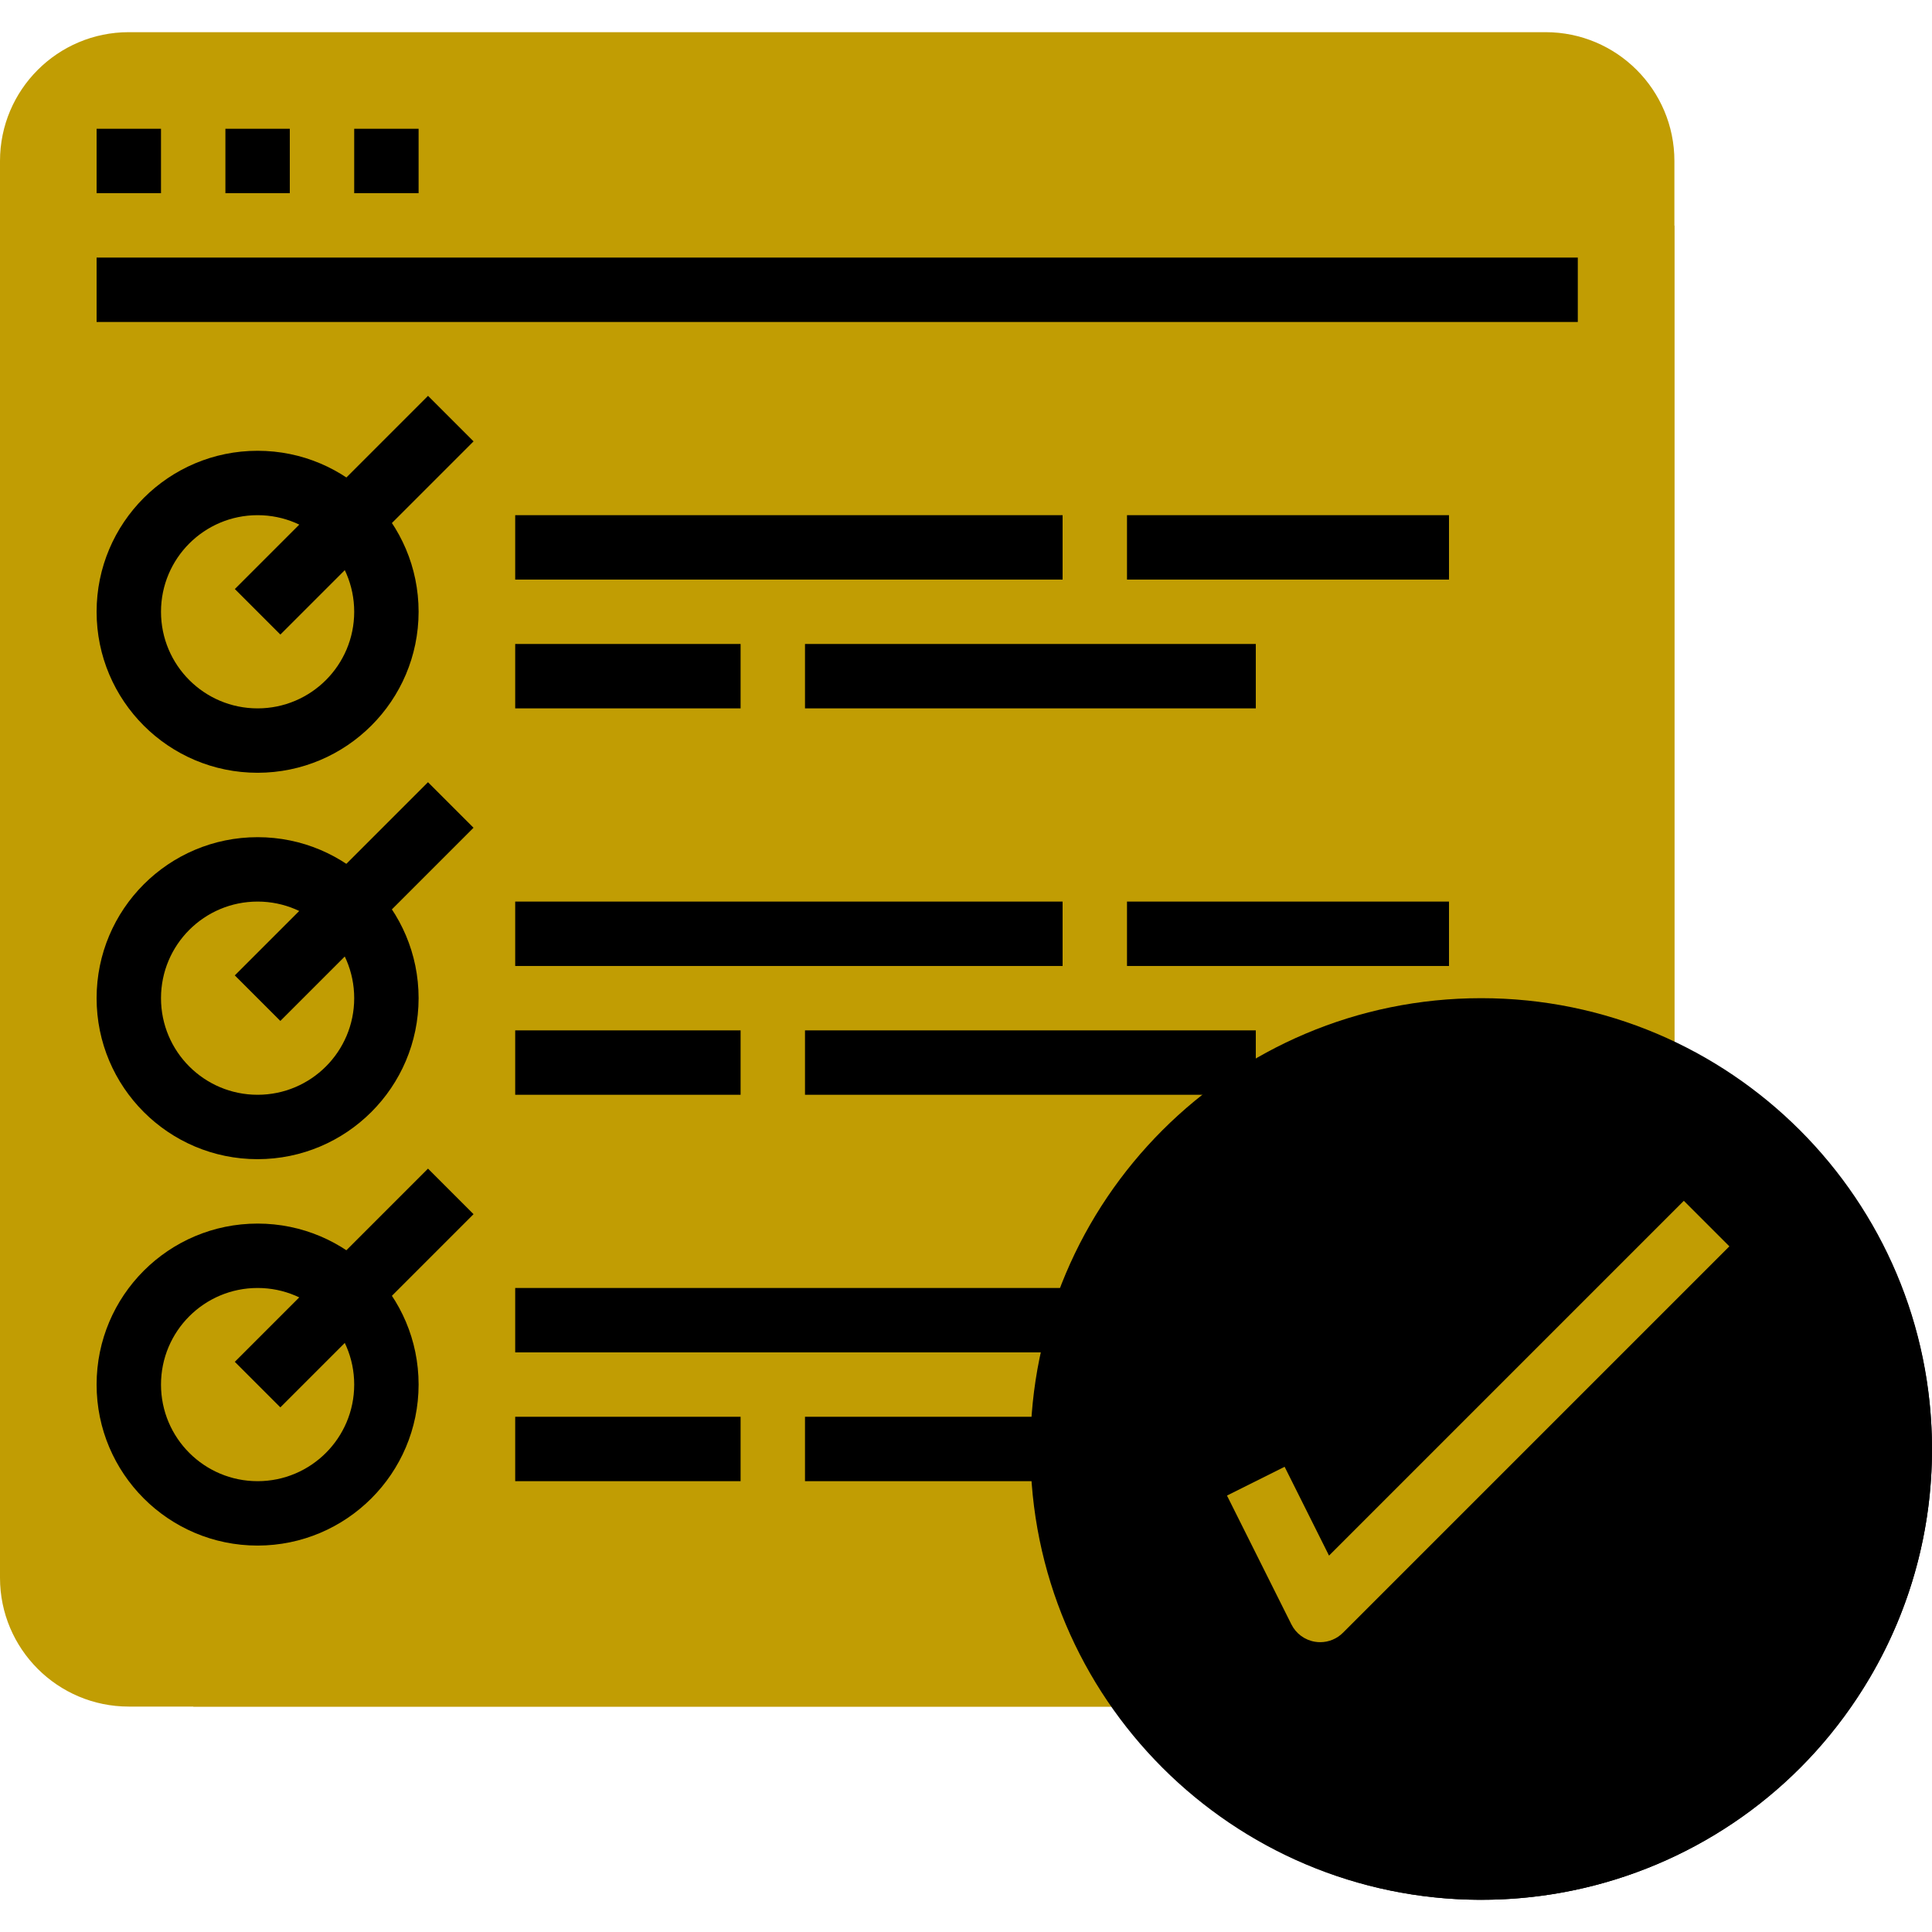
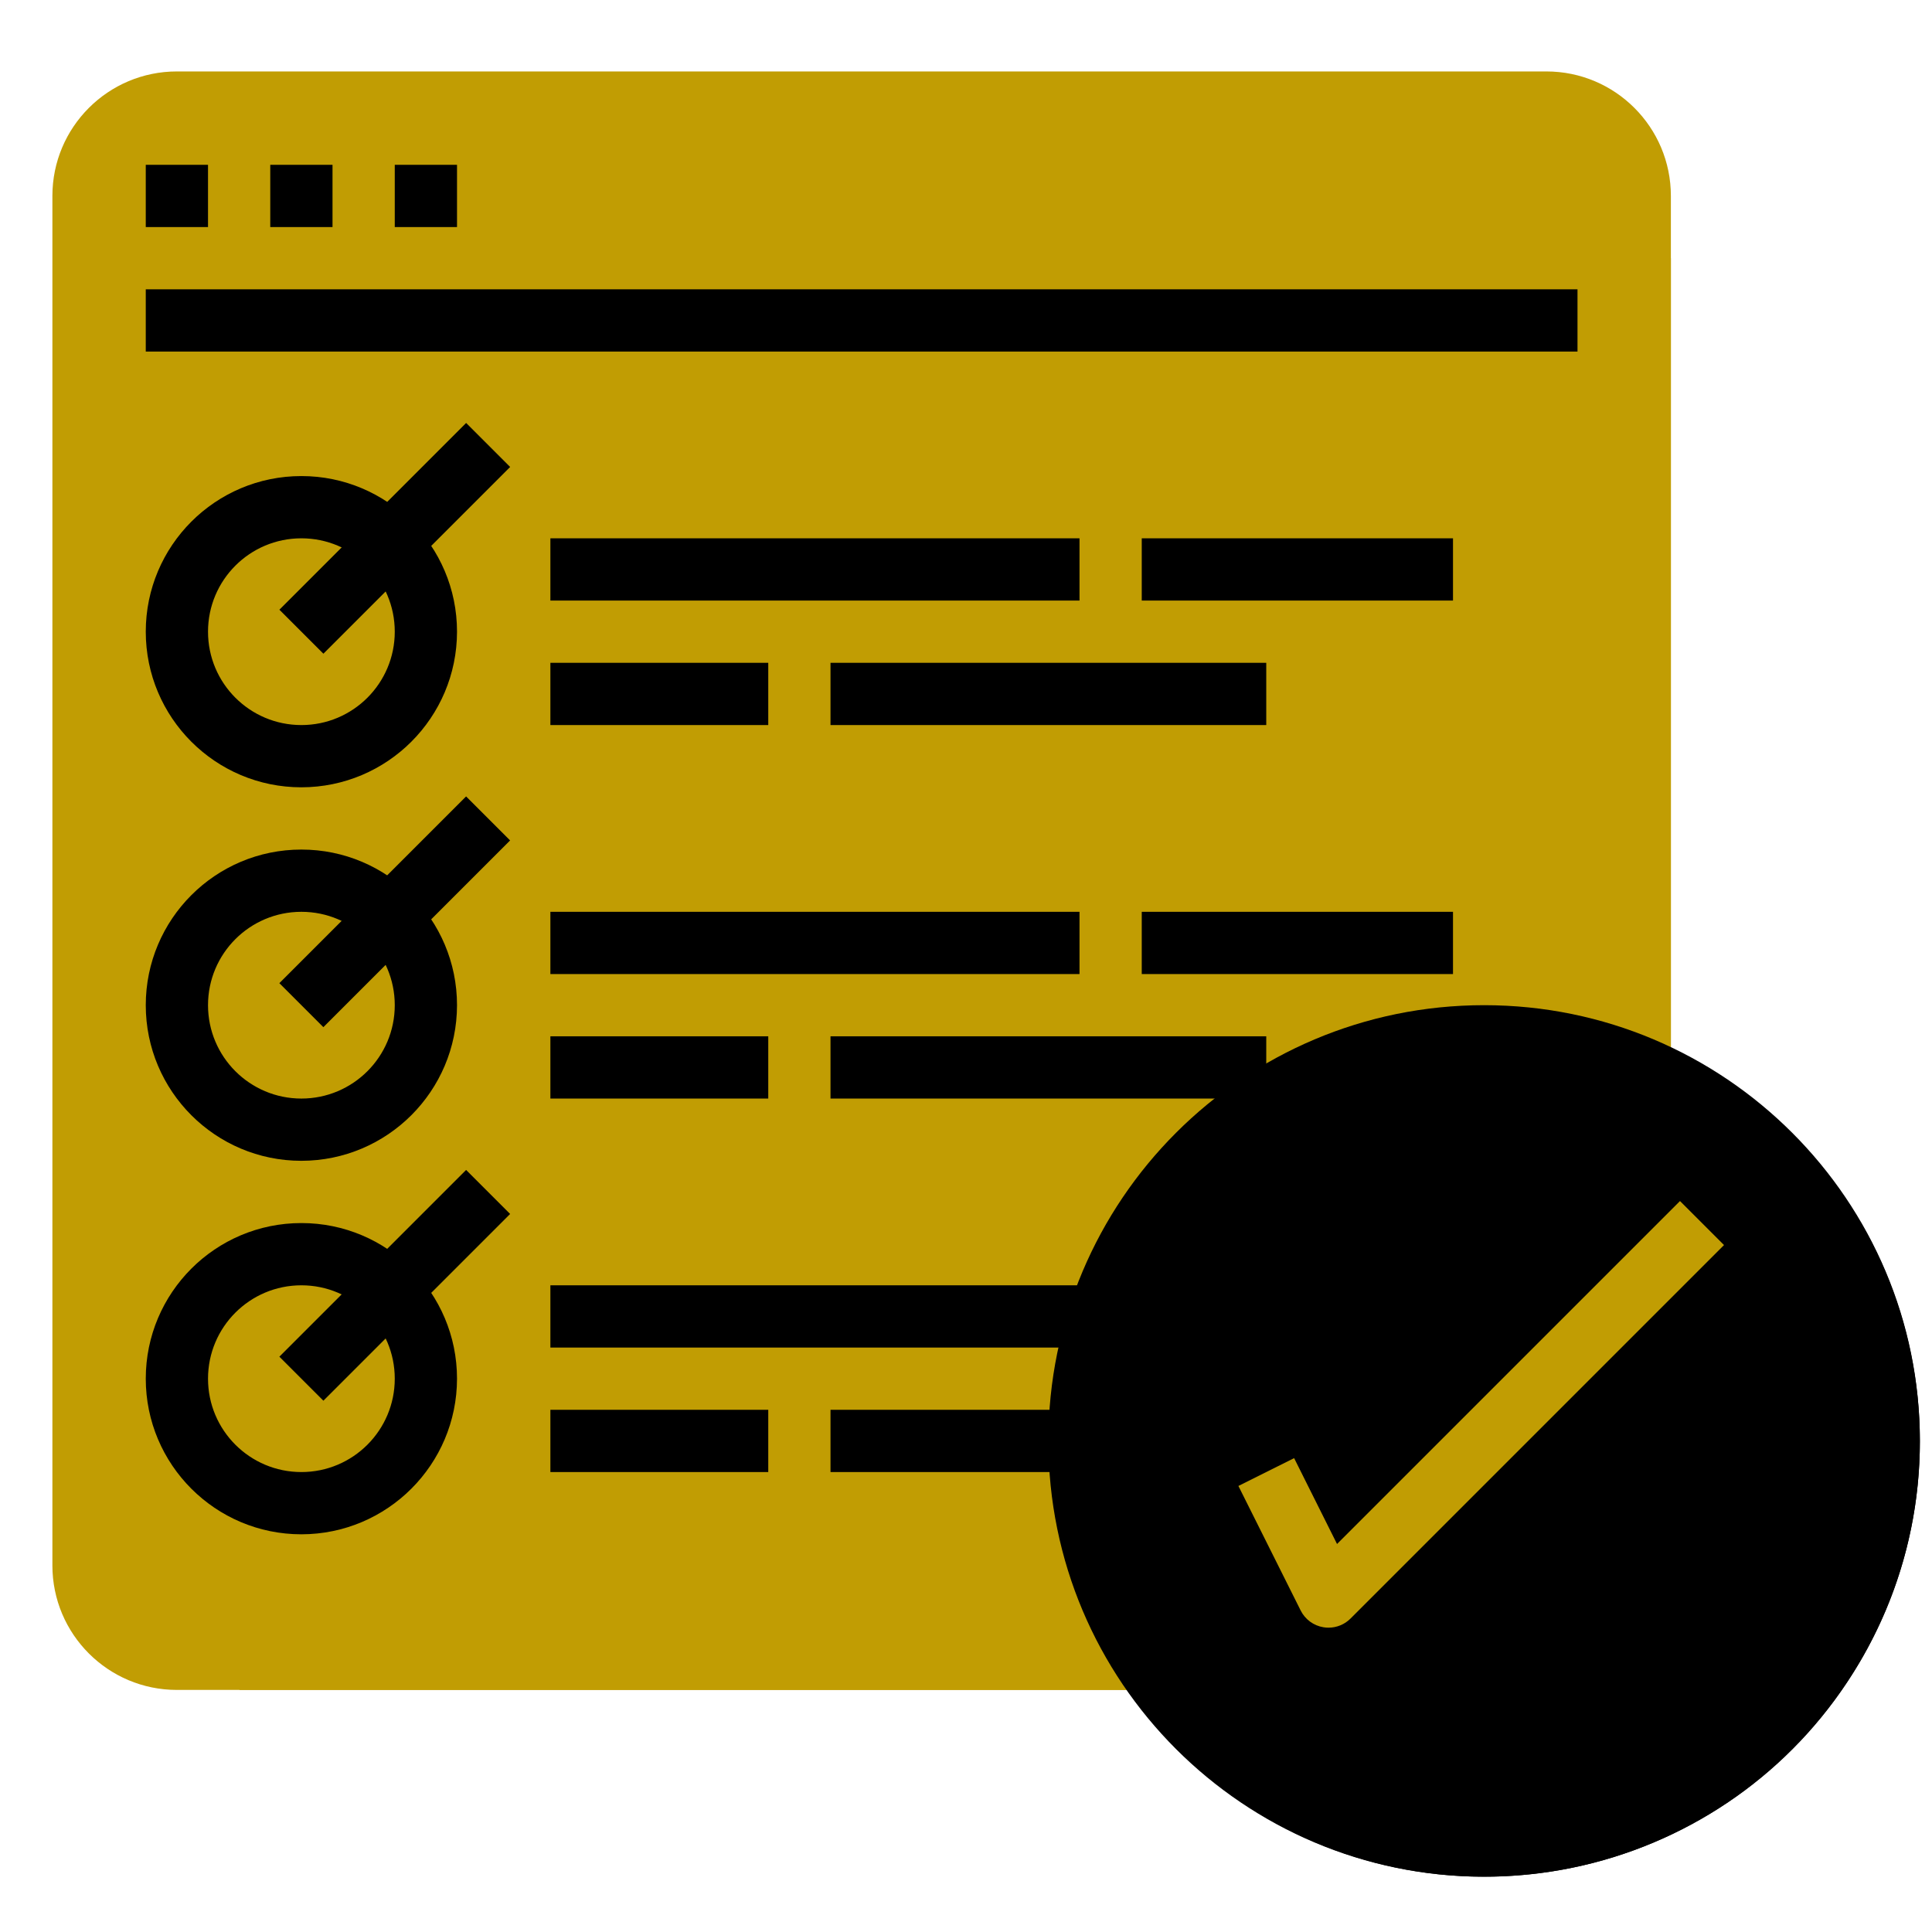
- <svg xmlns="http://www.w3.org/2000/svg" version="1.1" id="Capa_1" x="0px" y="0px" viewBox="0 0 607.962 607.962" style="enable-background:new 0 0 607.962 607.962;" xml:space="preserve" width="512px" height="512px" class="">
-   <g>
-     <g>
-       <g>
+ <svg xmlns="http://www.w3.org/2000/svg" version="1.1" id="Capa_1" x="0px" y="0px" viewBox="0 0 59.371 59.371" xml:space="preserve" width="50" height="50" class="">
+   <defs id="defs66" />
+   <g id="g61" transform="matrix(0.09439456,0,0,0.09439456,1.610069,1.239667)">
+     <g id="g59">
+       <g id="g57">
        <g id="flat_34_">
-           <path style="fill:#C19D03" d="M40.531,10.125H486.37c22.383,0,40.531,18.148,40.531,40.531v445.839     c0,22.383-18.148,40.531-40.531,40.531H40.531C18.148,537.026,0,518.878,0,496.495V50.656C0,28.273,18.148,10.125,40.531,10.125z     " data-original="#87CED9" class="" data-old_color="#87CED9" />
-           <path style="fill:#C19D03" d="M60.796,537.026H486.37c22.383,0,40.531-18.148,40.531-40.531V70.921L60.796,537.026z" data-original="#71C4D1" class="" data-old_color="#71C4D1" />
-           <rect x="30.398" y="40.523" style="fill:#000000" width="20.265" height="20.265" data-original="#5EB3D1" class="active-path" data-old_color="#5EB3D1" />
-           <rect x="70.929" y="40.523" style="fill:#000000" width="20.265" height="20.265" data-original="#5EB3D1" class="active-path" data-old_color="#5EB3D1" />
-           <rect x="111.46" y="40.523" style="fill:#000000" width="20.265" height="20.265" data-original="#5EB3D1" class="active-path" data-old_color="#5EB3D1" />
-           <rect x="30.398" y="81.054" style="fill:#000000" width="466.104" height="20.265" data-original="#5EB3D1" class="active-path" data-old_color="#5EB3D1" />
-           <rect x="162.123" y="162.116" style="fill:#000000" width="172.256" height="20.265" data-original="#5EB3D1" class="active-path" data-old_color="#5EB3D1" />
-           <rect x="162.123" y="202.647" style="fill:#000000" width="70.929" height="20.265" data-original="#5EB3D1" class="active-path" data-old_color="#5EB3D1" />
-           <rect x="253.317" y="202.647" style="fill:#000000" width="141.858" height="20.265" data-original="#5EB3D1" class="active-path" data-old_color="#5EB3D1" />
-           <rect x="354.644" y="162.116" style="fill:#000000" width="101.327" height="20.265" data-original="#5EB3D1" class="active-path" data-old_color="#5EB3D1" />
-           <path style="fill:#000000" d="M81.062,243.177c-27.976,0-50.663-22.687-50.663-50.663s22.687-50.663,50.663-50.663     s50.663,22.687,50.663,50.663C131.695,220.48,109.028,243.147,81.062,243.177z M81.062,162.116     c-16.79,0-30.398,13.608-30.398,30.398s13.608,30.398,30.398,30.398s30.398-13.608,30.398-30.398S97.851,162.116,81.062,162.116z     " data-original="#5EB3D1" class="active-path" data-old_color="#5EB3D1" />
-           <rect x="162.123" y="283.708" style="fill:#000000" width="172.256" height="20.265" data-original="#5EB3D1" class="active-path" data-old_color="#5EB3D1" />
-           <rect x="162.123" y="324.239" style="fill:#000000" width="70.929" height="20.265" data-original="#5EB3D1" class="active-path" data-old_color="#5EB3D1" />
-           <rect x="253.317" y="324.239" style="fill:#000000" width="141.858" height="20.265" data-original="#5EB3D1" class="active-path" data-old_color="#5EB3D1" />
-           <rect x="354.644" y="283.708" style="fill:#000000" width="101.327" height="20.265" data-original="#5EB3D1" class="active-path" data-old_color="#5EB3D1" />
-           <path style="fill:#000000" d="M81.062,364.77c-27.976,0-50.663-22.687-50.663-50.663s22.687-50.664,50.663-50.664     s50.663,22.687,50.663,50.664C131.695,342.072,109.028,364.739,81.062,364.77z M81.062,283.708     c-16.79,0-30.398,13.608-30.398,30.398c0,16.79,13.608,30.398,30.398,30.398s30.398-13.608,30.398-30.398     C111.46,297.316,97.851,283.708,81.062,283.708z" data-original="#5EB3D1" class="active-path" data-old_color="#5EB3D1" />
-           <rect x="162.123" y="405.301" style="fill:#000000" width="172.256" height="20.265" data-original="#5EB3D1" class="active-path" data-old_color="#5EB3D1" />
-           <rect x="162.123" y="445.831" style="fill:#000000" width="70.929" height="20.265" data-original="#5EB3D1" class="active-path" data-old_color="#5EB3D1" />
-           <rect x="253.317" y="445.831" style="fill:#000000" width="141.858" height="20.265" data-original="#5EB3D1" class="active-path" data-old_color="#5EB3D1" />
-           <rect x="354.644" y="405.301" style="fill:#000000" width="101.327" height="20.265" data-original="#5EB3D1" class="active-path" data-old_color="#5EB3D1" />
-           <path style="fill:#000000" d="M81.062,486.362c-27.976,0-50.663-22.687-50.663-50.663s22.687-50.663,50.663-50.663     s50.663,22.687,50.663,50.663C131.695,463.665,109.028,486.332,81.062,486.362z M81.062,405.301     c-16.79,0-30.398,13.608-30.398,30.398s13.608,30.398,30.398,30.398s30.398-13.608,30.398-30.398S97.851,405.301,81.062,405.301z     " data-original="#5EB3D1" class="active-path" data-old_color="#5EB3D1" />
-           <rect x="68.475" y="151.99" transform="matrix(0.7071 -0.7071 0.7071 0.7071 -81.9912 126.3002)" style="fill:#000000" width="85.975" height="20.265" data-original="#E34B87" class="" data-old_color="#E34B87" />
-           <rect x="68.462" y="273.574" transform="matrix(0.7071 -0.7071 0.7071 0.7071 -167.9679 161.9028)" style="fill:#000000" width="85.975" height="20.265" data-original="#E34B87" class="" data-old_color="#E34B87" />
-           <rect x="68.468" y="395.176" transform="matrix(0.7071 -0.7071 0.7071 0.7071 -253.9517 197.5226)" style="fill:#000000" width="85.975" height="20.265" data-original="#E34B87" class="" data-old_color="#E34B87" />
-           <circle style="fill:#000000" cx="466.104" cy="455.964" r="141.858" data-original="#E34B87" class="" data-old_color="#E34B87" />
-           <path style="fill:#C19D03" d="M415.441,516.76c-0.547,0-1.084-0.041-1.621-0.132c-3.222-0.517-5.988-2.553-7.448-5.472     l-20.265-40.531l18.138-9.059l13.973,27.956l111.652-111.652l14.328,14.328L422.605,513.791     C420.71,515.696,418.126,516.76,415.441,516.76z" data-original="#BF3D75" class="" data-old_color="#BF3D75" />
-           <path style="fill:#000000" d="M394.466,578.266c67.443,39.659,154.28,17.134,193.94-50.309c26.071-44.331,26.071-99.3,0-143.631     L394.466,578.266z" data-original="#D94881" class="" data-old_color="#D94881" />
+           <path style="fill:#c19d03" d="M 40.531,10.125 H 486.37 c 22.383,0 40.531,18.148 40.531,40.531 v 445.839 c 0,22.383 -18.148,40.531 -40.531,40.531 H 40.531 C 18.148,537.026 0,518.878 0,496.495 V 50.656 C 0,28.273 18.148,10.125 40.531,10.125 Z" data-original="#87CED9" class="" data-old_color="#87CED9" id="path2" />
+           <path style="fill:#c19d03" d="M 60.796,537.026 H 486.37 c 22.383,0 40.531,-18.148 40.531,-40.531 V 70.921 Z" data-original="#71C4D1" class="" data-old_color="#71C4D1" id="path4" />
+           <rect x="30.398" y="40.523" style="fill:#000000" width="20.265" height="20.265" data-original="#5EB3D1" class="active-path" data-old_color="#5EB3D1" id="rect6" />
+           <rect x="70.929" y="40.523" style="fill:#000000" width="20.265" height="20.265" data-original="#5EB3D1" class="active-path" data-old_color="#5EB3D1" id="rect8" />
+           <rect x="111.46" y="40.523" style="fill:#000000" width="20.265" height="20.265" data-original="#5EB3D1" class="active-path" data-old_color="#5EB3D1" id="rect10" />
+           <rect x="30.398" y="81.054" style="fill:#000000" width="466.104" height="20.265" data-original="#5EB3D1" class="active-path" data-old_color="#5EB3D1" id="rect12" />
+           <rect x="162.123" y="162.116" style="fill:#000000" width="172.256" height="20.265" data-original="#5EB3D1" class="active-path" data-old_color="#5EB3D1" id="rect14" />
+           <rect x="162.123" y="202.647" style="fill:#000000" width="70.929" height="20.265" data-original="#5EB3D1" class="active-path" data-old_color="#5EB3D1" id="rect16" />
+           <rect x="253.317" y="202.647" style="fill:#000000" width="141.858" height="20.265" data-original="#5EB3D1" class="active-path" data-old_color="#5EB3D1" id="rect18" />
+           <rect x="354.644" y="162.116" style="fill:#000000" width="101.327" height="20.265" data-original="#5EB3D1" class="active-path" data-old_color="#5EB3D1" id="rect20" />
+           <path style="fill:#000000" d="m 81.062,243.177 c -27.976,0 -50.663,-22.687 -50.663,-50.663 0,-27.976 22.687,-50.663 50.663,-50.663 27.976,0 50.663,22.687 50.663,50.663 -0.03,27.966 -22.697,50.633 -50.663,50.663 z m 0,-81.061 c -16.79,0 -30.398,13.608 -30.398,30.398 0,16.79 13.608,30.398 30.398,30.398 16.79,0 30.398,-13.608 30.398,-30.398 0,-16.79 -13.609,-30.398 -30.398,-30.398 z" data-original="#5EB3D1" class="active-path" data-old_color="#5EB3D1" id="path22" />
+           <rect x="162.123" y="283.708" style="fill:#000000" width="172.256" height="20.265" data-original="#5EB3D1" class="active-path" data-old_color="#5EB3D1" id="rect24" />
+           <rect x="162.123" y="324.239" style="fill:#000000" width="70.929" height="20.265" data-original="#5EB3D1" class="active-path" data-old_color="#5EB3D1" id="rect26" />
+           <rect x="253.317" y="324.239" style="fill:#000000" width="141.858" height="20.265" data-original="#5EB3D1" class="active-path" data-old_color="#5EB3D1" id="rect28" />
+           <rect x="354.644" y="283.708" style="fill:#000000" width="101.327" height="20.265" data-original="#5EB3D1" class="active-path" data-old_color="#5EB3D1" id="rect30" />
+           <path style="fill:#000000" d="m 81.062,364.77 c -27.976,0 -50.663,-22.687 -50.663,-50.663 0,-27.976 22.687,-50.664 50.663,-50.664 27.976,0 50.663,22.687 50.663,50.664 -0.03,27.965 -22.697,50.632 -50.663,50.663 z m 0,-81.062 c -16.79,0 -30.398,13.608 -30.398,30.398 0,16.79 13.608,30.398 30.398,30.398 16.79,0 30.398,-13.608 30.398,-30.398 0,-16.79 -13.609,-30.398 -30.398,-30.398 z" data-original="#5EB3D1" class="active-path" data-old_color="#5EB3D1" id="path32" />
+           <rect x="162.123" y="405.301" style="fill:#000000" width="172.256" height="20.265" data-original="#5EB3D1" class="active-path" data-old_color="#5EB3D1" id="rect34" />
+           <rect x="162.123" y="445.831" style="fill:#000000" width="70.929" height="20.265" data-original="#5EB3D1" class="active-path" data-old_color="#5EB3D1" id="rect36" />
+           <rect x="253.317" y="445.831" style="fill:#000000" width="141.858" height="20.265" data-original="#5EB3D1" class="active-path" data-old_color="#5EB3D1" id="rect38" />
+           <rect x="354.644" y="405.301" style="fill:#000000" width="101.327" height="20.265" data-original="#5EB3D1" class="active-path" data-old_color="#5EB3D1" id="rect40" />
+           <path style="fill:#000000" d="m 81.062,486.362 c -27.976,0 -50.663,-22.687 -50.663,-50.663 0,-27.976 22.687,-50.663 50.663,-50.663 27.976,0 50.663,22.687 50.663,50.663 -0.03,27.966 -22.697,50.633 -50.663,50.663 z m 0,-81.061 c -16.79,0 -30.398,13.608 -30.398,30.398 0,16.79 13.608,30.398 30.398,30.398 16.79,0 30.398,-13.608 30.398,-30.398 0,-16.79 -13.609,-30.398 -30.398,-30.398 z" data-original="#5EB3D1" class="active-path" data-old_color="#5EB3D1" id="path42" />
+           <rect x="68.475" y="151.99" transform="matrix(0.7071,-0.7071,0.7071,0.7071,-81.9912,126.3002)" style="fill:#000000" width="85.975" height="20.265" data-original="#E34B87" class="" data-old_color="#E34B87" id="rect44" />
+           <rect x="68.462" y="273.574" transform="matrix(0.7071,-0.7071,0.7071,0.7071,-167.9679,161.9028)" style="fill:#000000" width="85.975" height="20.265" data-original="#E34B87" class="" data-old_color="#E34B87" id="rect46" />
+           <rect x="68.468" y="395.176" transform="matrix(0.7071,-0.7071,0.7071,0.7071,-253.9517,197.5226)" style="fill:#000000" width="85.975" height="20.265" data-original="#E34B87" class="" data-old_color="#E34B87" id="rect48" />
+           <circle style="fill:#000000" cx="466.104" cy="455.964" r="141.858" data-original="#E34B87" class="" data-old_color="#E34B87" id="circle50" />
+           <path style="fill:#c19d03" d="m 415.441,516.76 c -0.547,0 -1.084,-0.041 -1.621,-0.132 -3.222,-0.517 -5.988,-2.553 -7.448,-5.472 l -20.265,-40.531 18.138,-9.059 13.973,27.956 111.652,-111.652 14.328,14.328 -121.593,121.593 c -1.895,1.905 -4.479,2.969 -7.164,2.969 z" data-original="#BF3D75" class="" data-old_color="#BF3D75" id="path52" />
+           <path style="fill:#000000" d="m 394.466,578.266 c 67.443,39.659 154.28,17.134 193.94,-50.309 26.071,-44.331 26.071,-99.3 0,-143.631 z" data-original="#D94881" class="" data-old_color="#D94881" id="path54" />
        </g>
      </g>
    </g>
  </g>
</svg>
